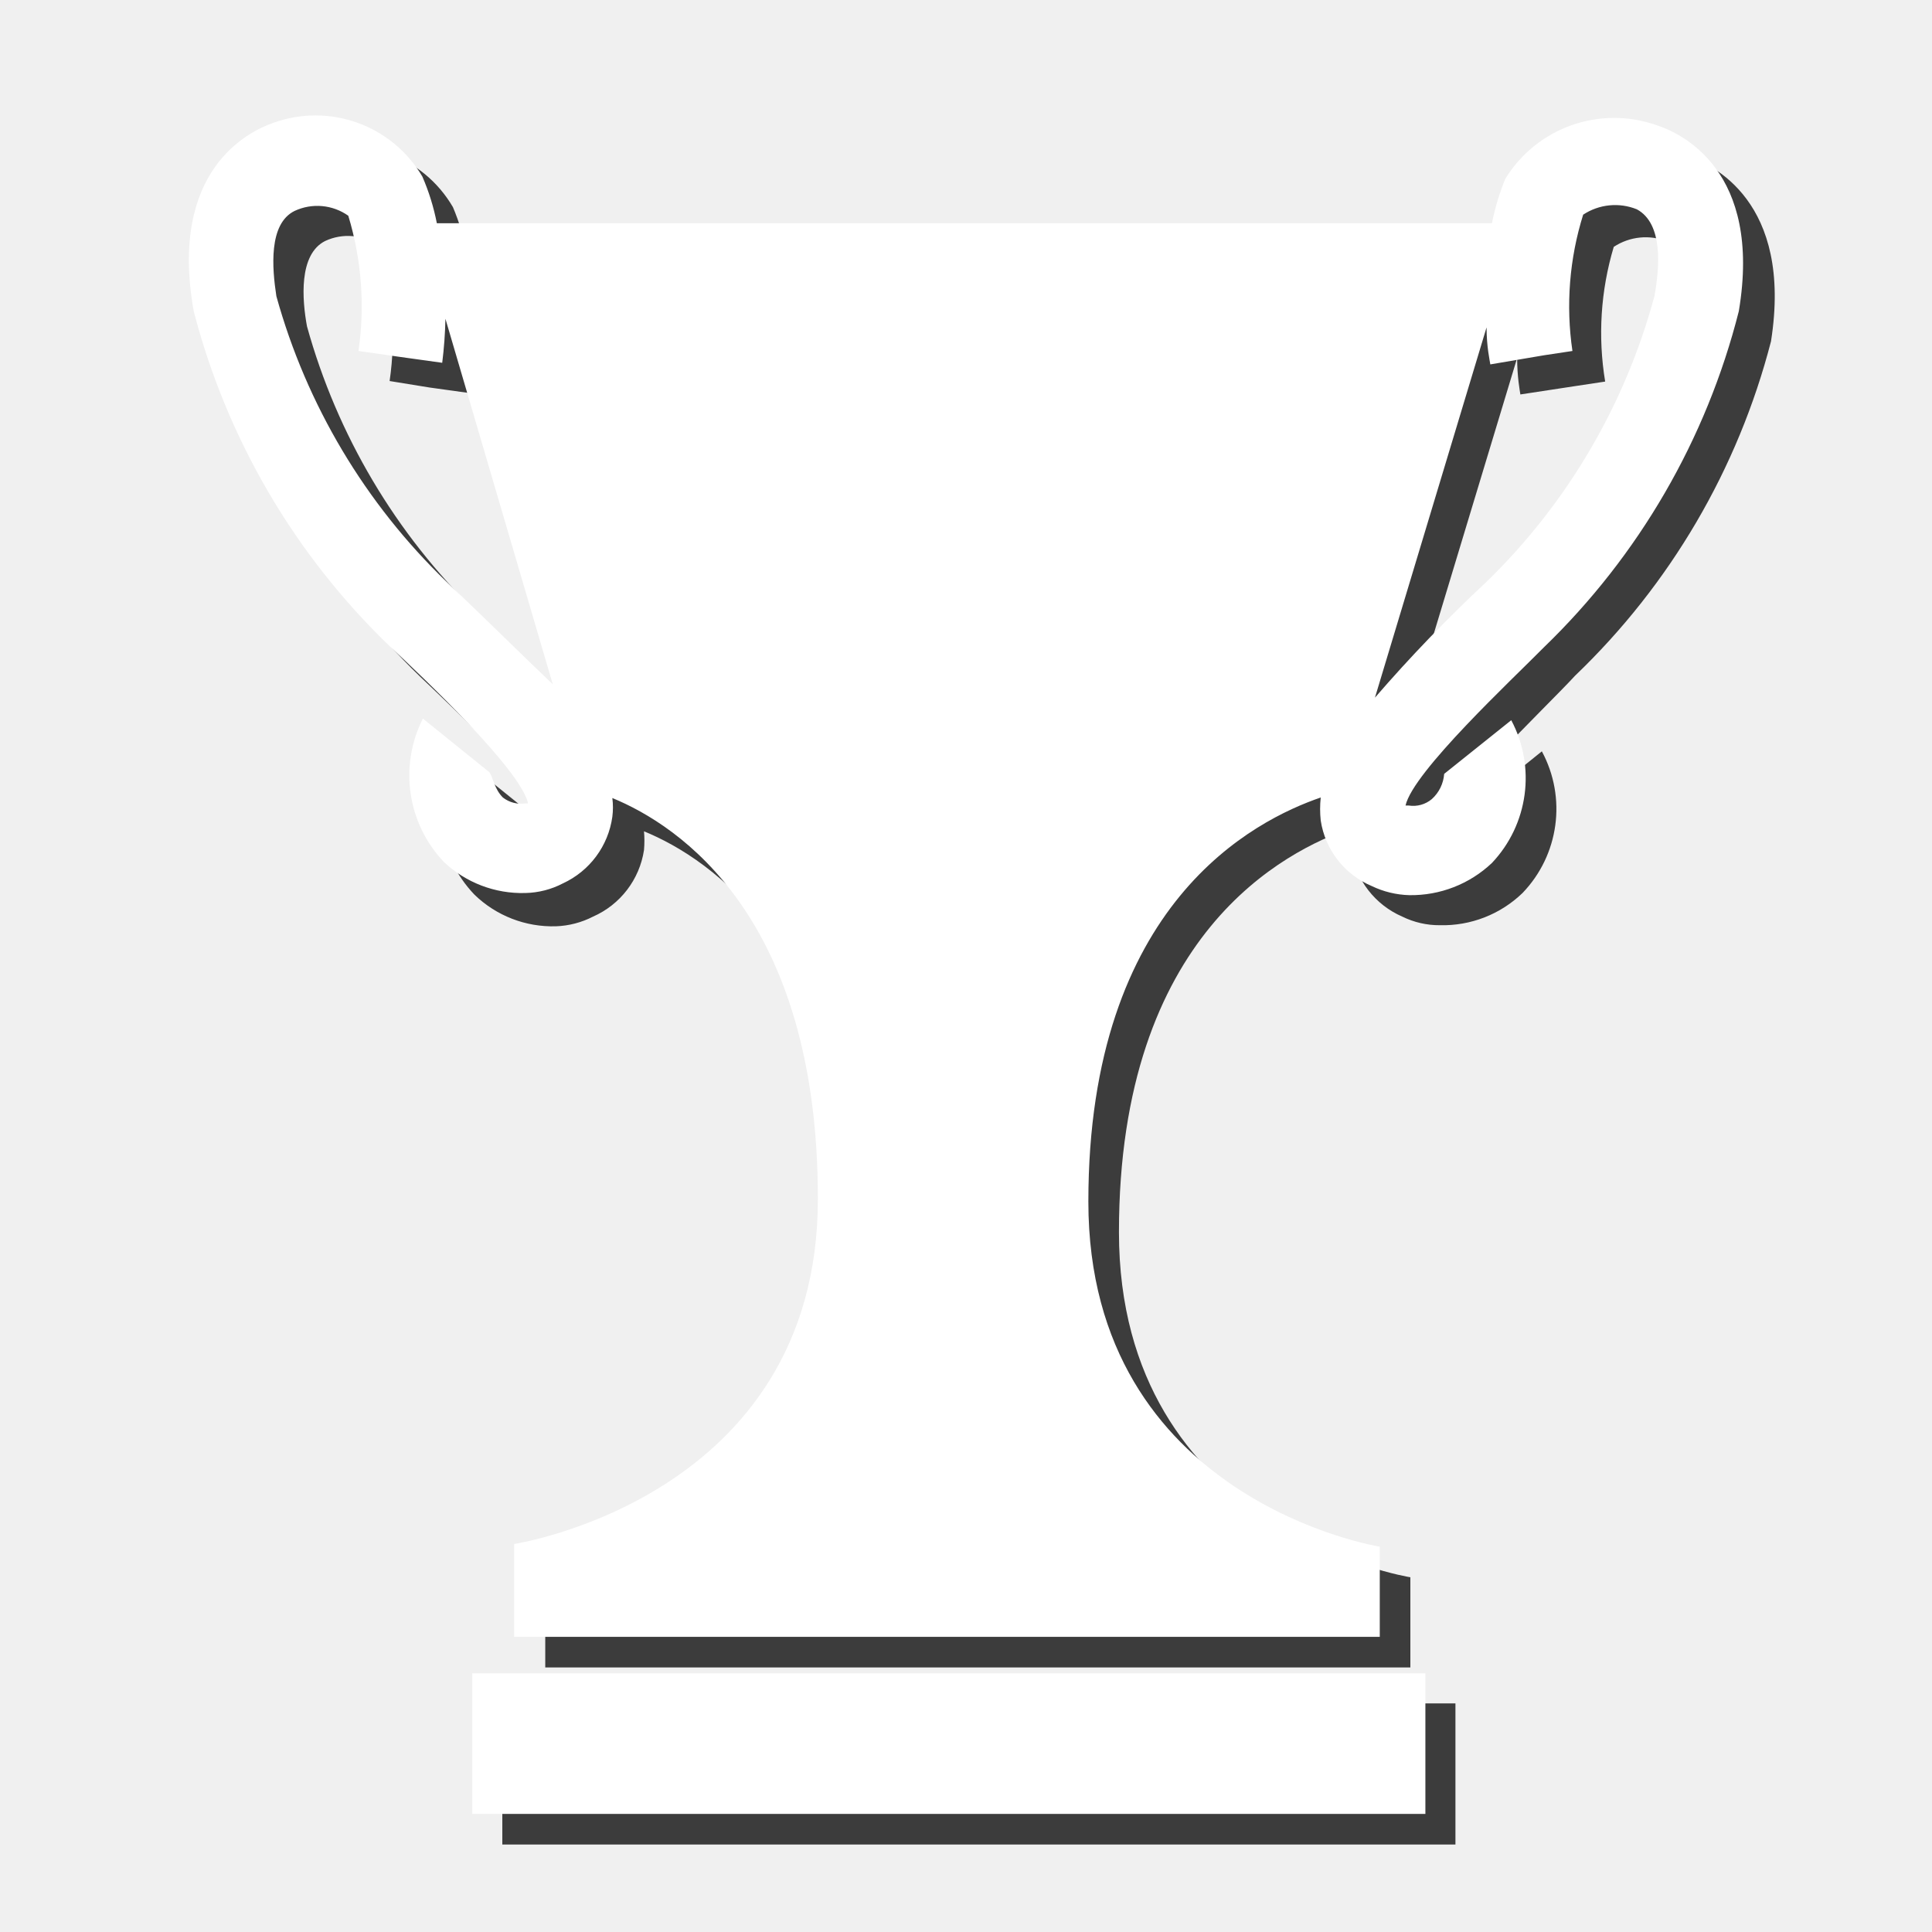
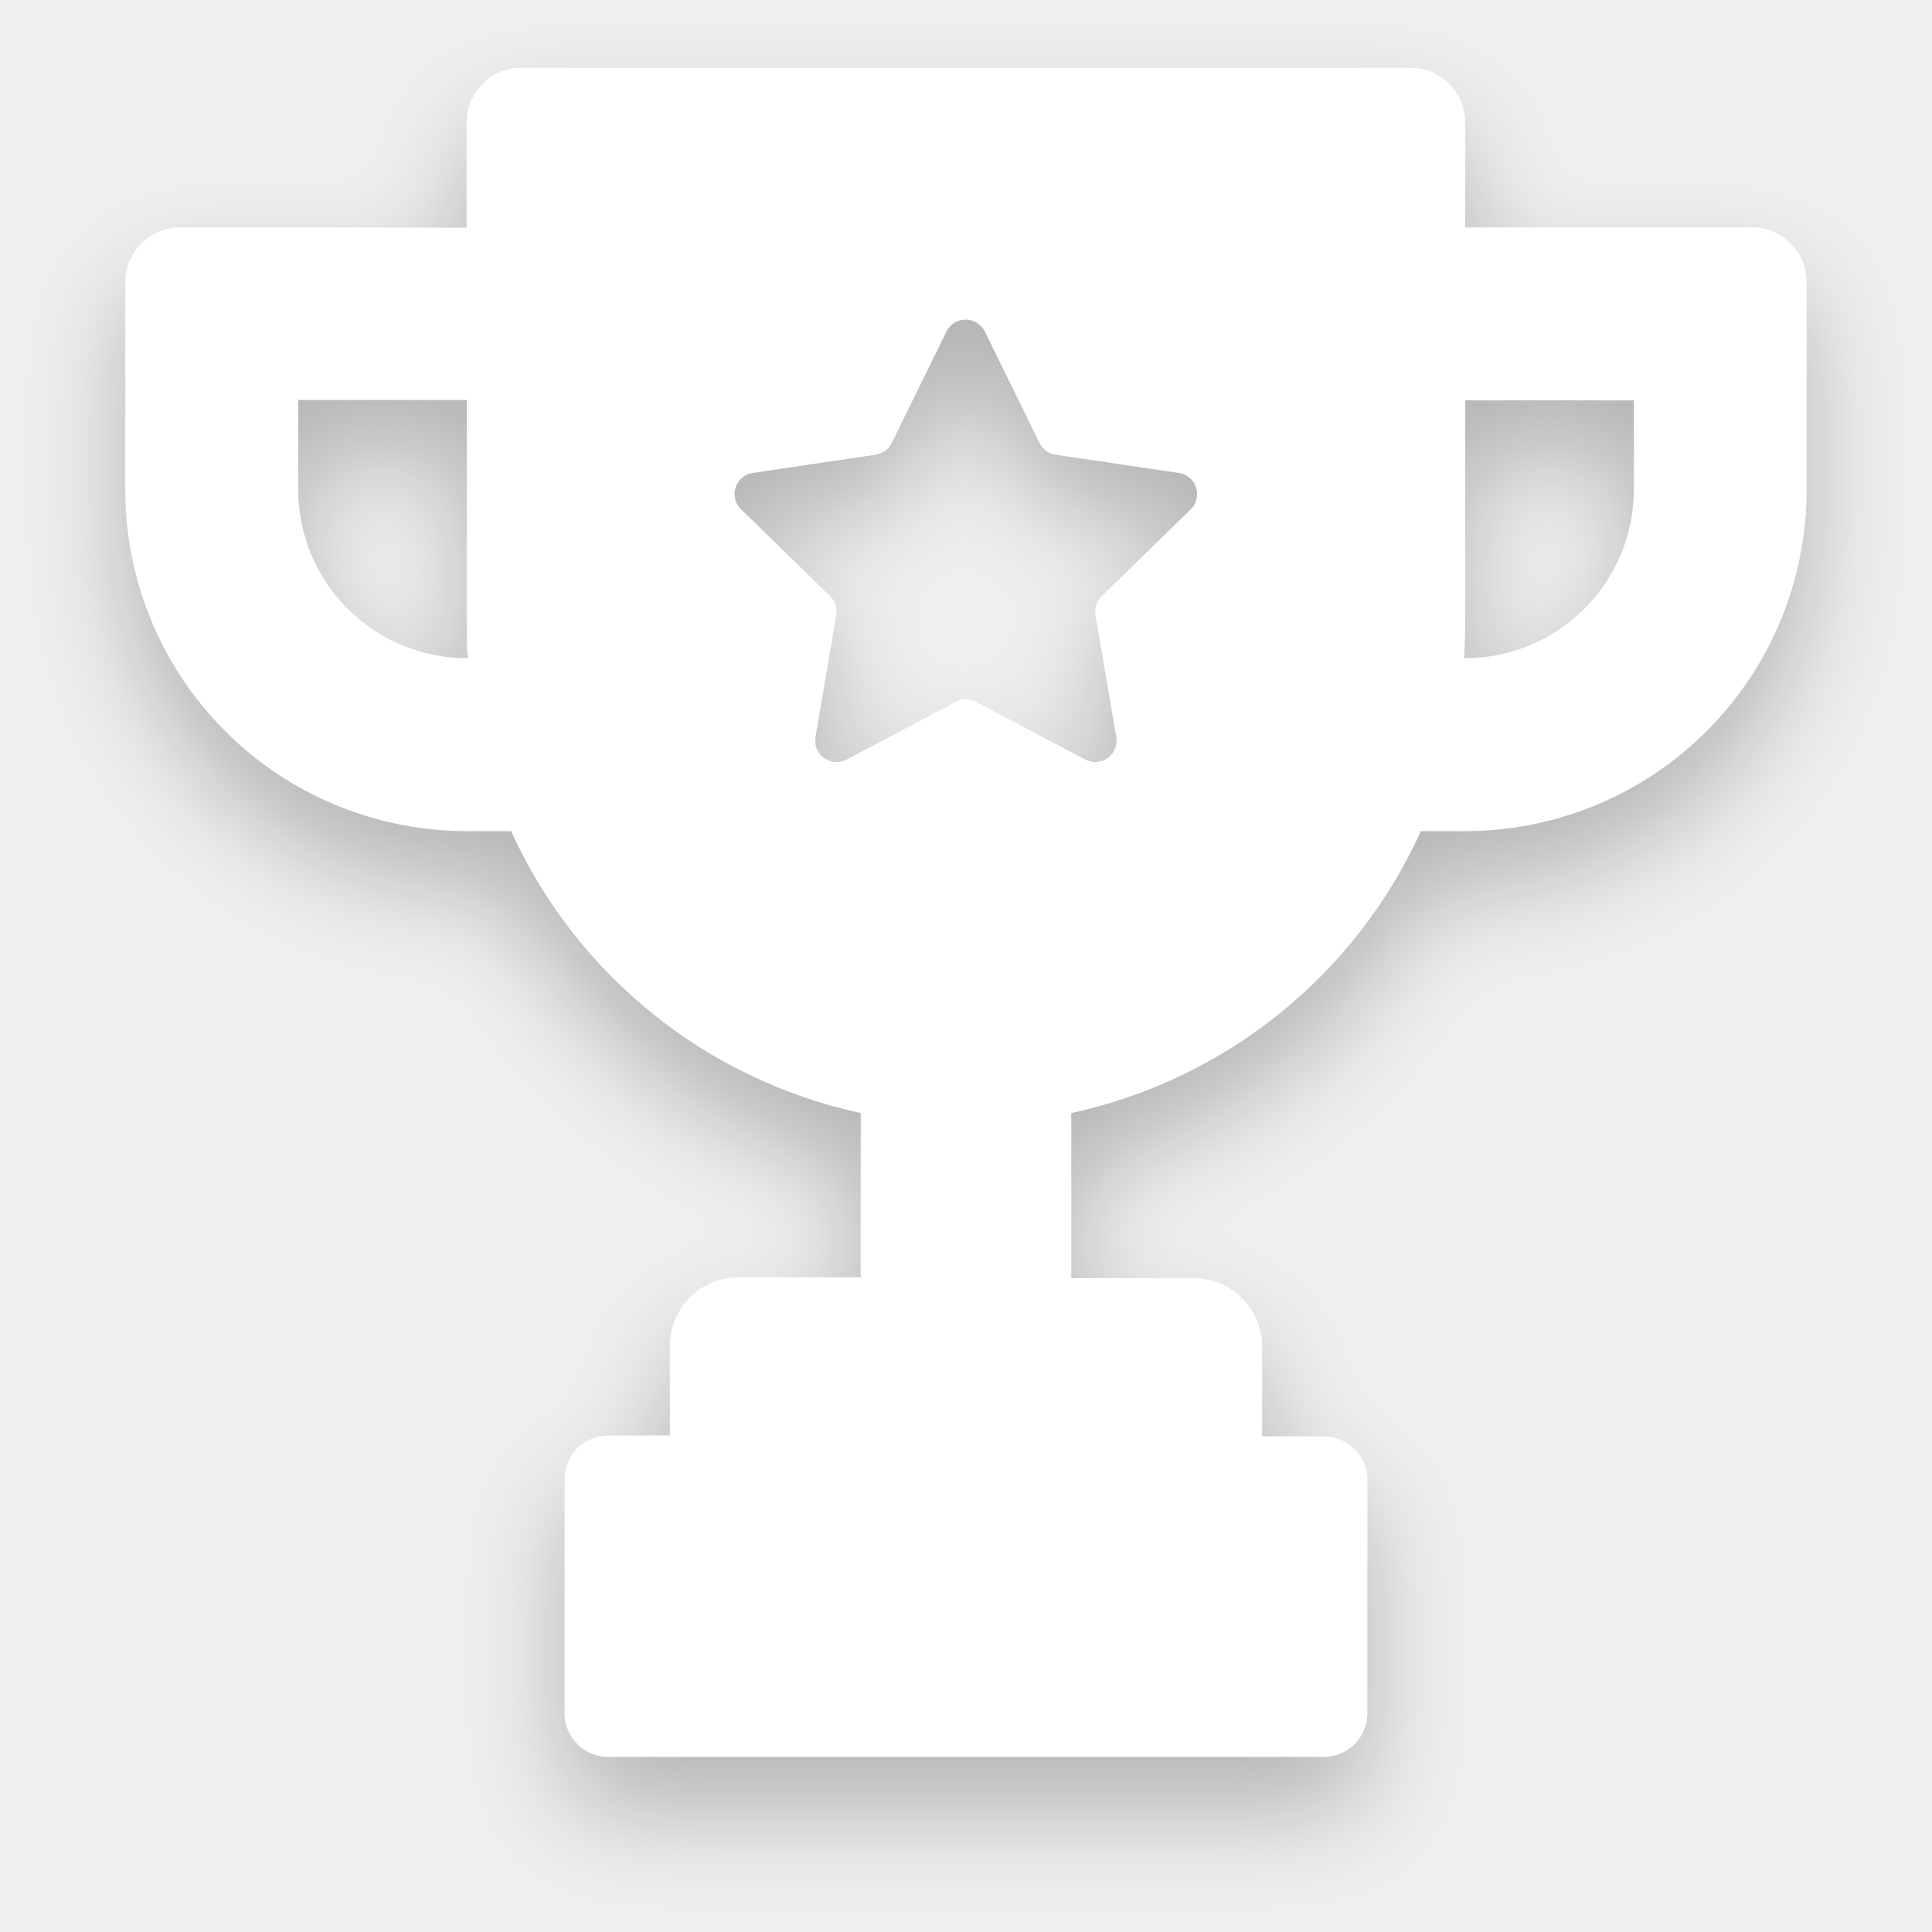
- <svg xmlns="http://www.w3.org/2000/svg" width="12.7mm" height="12.7mm" viewBox="0 0 36 36">
+ <svg xmlns="http://www.w3.org/2000/svg" width="36" height="36" viewBox="0 0 36 36" fill="none">
+   <g filter="url(#filter0_d)">
+     <path d="M8.698 15.487H9.524C10.742 18.17 13.158 20.117 16.038 20.74V23.8H13.757C13.053 23.8 12.482 24.371 12.482 25.075V26.748H11.344C11.123 26.744 10.911 26.832 10.755 26.987C10.6 27.144 10.516 27.357 10.52 27.577V31.925C10.52 32.374 10.884 32.738 11.333 32.738H24.654C24.872 32.742 25.082 32.658 25.237 32.506C25.392 32.353 25.48 32.143 25.48 31.925V27.577C25.48 27.128 25.116 26.764 24.667 26.764H23.518V25.092C23.518 24.753 23.384 24.429 23.145 24.19C22.906 23.951 22.581 23.817 22.244 23.817H19.962V20.74C22.843 20.117 25.258 18.17 26.476 15.487H27.302C28.99 15.487 30.609 14.816 31.802 13.623C32.995 12.429 33.665 10.81 33.664 9.122V5.257C33.664 4.694 33.207 4.237 32.644 4.237H27.302V2.282C27.302 1.719 26.845 1.262 26.282 1.262H9.714C9.151 1.262 8.694 1.719 8.694 2.282V4.241L3.354 4.239C2.789 4.239 2.334 4.696 2.334 5.259V9.122C2.332 10.811 3.003 12.43 4.196 13.624C5.39 14.818 7.01 15.487 8.698 15.487L8.698 15.487ZM27.302 11.655V7.46H30.445V9.123V9.121C30.442 10.856 29.037 12.262 27.302 12.264H27.282C27.292 12.063 27.302 11.859 27.302 11.655V11.655ZM14.022 8.813L16.317 8.473C16.446 8.453 16.558 8.372 16.616 8.255L17.636 6.178C17.703 6.041 17.842 5.955 17.993 5.955C18.145 5.955 18.283 6.041 18.351 6.178L19.371 8.255C19.428 8.372 19.539 8.453 19.669 8.473L21.965 8.813C22.115 8.833 22.241 8.939 22.287 9.084C22.334 9.228 22.295 9.387 22.185 9.493L20.526 11.112V11.111C20.436 11.2 20.393 11.326 20.411 11.451L20.801 13.735C20.826 13.885 20.765 14.035 20.643 14.124C20.52 14.213 20.358 14.225 20.223 14.154L18.183 13.075V13.076C18.068 13.015 17.93 13.015 17.813 13.076L15.773 14.155V14.154C15.639 14.225 15.477 14.213 15.354 14.124C15.231 14.035 15.17 13.885 15.195 13.735L15.585 11.451C15.604 11.326 15.56 11.2 15.47 11.111L13.811 9.492V9.493C13.702 9.388 13.661 9.232 13.706 9.087C13.751 8.943 13.874 8.837 14.022 8.813L14.022 8.813ZM5.557 7.453H8.698V11.655C8.698 11.86 8.698 12.063 8.718 12.264H8.698C6.963 12.262 5.558 10.856 5.556 9.121L5.557 7.453Z" fill="white" />
+   </g>
  <defs>
-     <style>.cls-1{isolation:isolate;}.cls-2{opacity:0.75;mix-blend-mode:multiply;}.cls-3{fill:#fff;}</style>
+     <filter id="filter0_d" x="-1" y="-1" width="38" height="38" filterUnits="userSpaceOnUse" color-interpolation-filters="sRGB">
+       <feFlood flood-opacity="0" result="BackgroundImageFix" />
+       <feColorMatrix in="SourceAlpha" type="matrix" values="0 0 0 0 0 0 0 0 0 0 0 0 0 0 0 0 0 0 127 0" />
+       <feOffset dy="1" />
+       <feGaussianBlur stdDeviation="1" />
+       <feColorMatrix type="matrix" values="0 0 0 0 0 0 0 0 0 0 0 0 0 0 0 0 0 0 0.25 0" />
+       <feBlend mode="normal" in2="BackgroundImageFix" result="effect1_dropShadow" />
+       <feBlend mode="normal" in="SourceGraphic" in2="effect1_dropShadow" result="shape" />
+     </filter>
  </defs>
-   <g class="cls-1">
-     <g id="Layer_1" data-name="Layer 1">
-       <g id="icon">
-         <g class="cls-2">
-           <path d="M9.36,34.37H27.12V31.74H9.36ZM31.42,2.9a2.35,2.35,0,0,0-2.8,1,4.44,4.44,0,0,0-.25.83H8.7a4.17,4.17,0,0,0-.26-.87,2.3,2.3,0,0,0-2.78-1c-.47.16-1.95.88-1.48,3.5a13.33,13.33,0,0,0,3.65,6.25c.61.58,2.44,2.3,2.58,2.93l-.05,0a.56.56,0,0,1-.43-.11A1.94,1.94,0,0,1,9.69,15L8.45,14a2.33,2.33,0,0,0,.39,2.67,2.09,2.09,0,0,0,1.52.59,1.64,1.64,0,0,0,.69-.18A1.62,1.62,0,0,0,12,15.84a2,2,0,0,0,0-.35c1.24.51,3.83,2.21,3.83,7.47,0,5.57-5.67,6.43-5.67,6.43v1.68H26.28V29.39s-5.43-.86-5.43-6.43,3.11-7.11,4.33-7.53a1.56,1.56,0,0,0,0,.43,1.61,1.61,0,0,0,.95,1.22,1.56,1.56,0,0,0,.7.16,2.14,2.14,0,0,0,1.54-.6A2.26,2.26,0,0,0,28.73,14l-1.24,1a.7.7,0,0,1-.24.47.62.62,0,0,1-.43.12l-.05,0c.14-.63,2-2.37,2.58-3A13.2,13.2,0,0,0,33,6.36C33.41,3.75,31.9,3.05,31.42,2.9ZM8.88,11.41A11.84,11.84,0,0,1,5.72,6.08c-.09-.49-.16-1.34.34-1.59a1,1,0,0,1,1,.09,5.7,5.7,0,0,1,.2,2.52h0L8,7.22l.79.11a6.82,6.82,0,0,0,.07-.82l1.94,6.8C10.29,12.77,9.67,12.15,8.88,11.41ZM31.4,6.08a11.62,11.62,0,0,1-3.14,5.33,27.41,27.41,0,0,0-2.07,2.14l2.08-6.88c0,.36.05.61.06.68l1.05-.16.53-.08h0a5.57,5.57,0,0,1,.16-2.51,1.08,1.08,0,0,1,1-.1C31.55,4.73,31.48,5.59,31.4,6.08Z" />
-         </g>
-         <path class="cls-3" d="M8.8,33.8H26.56V31.18H8.8ZM30.86,2.33a2.38,2.38,0,0,0-2.81,1,4.44,4.44,0,0,0-.25.83H8.14a4.19,4.19,0,0,0-.27-.87,2.31,2.31,0,0,0-2.78-1c-.46.16-1.95.88-1.48,3.51a13.3,13.3,0,0,0,3.65,6.24c.62.58,2.44,2.3,2.58,2.93l-.05,0a.55.55,0,0,1-.42-.11c-.16-.16-.18-.37-.25-.47l-1.24-1a2.34,2.34,0,0,0,.39,2.67,2.12,2.12,0,0,0,1.52.58,1.58,1.58,0,0,0,.7-.18,1.61,1.61,0,0,0,.92-1.24,1.37,1.37,0,0,0,0-.35c1.24.51,3.83,2.21,3.83,7.47,0,5.57-5.66,6.43-5.66,6.43V30.5H25.71V28.82s-5.43-.86-5.43-6.43,3.11-7.11,4.33-7.53a2,2,0,0,0,0,.43,1.58,1.58,0,0,0,.95,1.22,1.72,1.72,0,0,0,.7.17,2.19,2.19,0,0,0,1.54-.6,2.3,2.3,0,0,0,.36-2.66l-1.25,1a.7.7,0,0,1-.23.47.54.54,0,0,1-.43.12l-.06,0c.14-.63,2-2.36,2.58-2.95A13.21,13.21,0,0,0,32.4,5.8C32.84,3.18,31.33,2.48,30.86,2.33ZM8.32,10.84A11.75,11.75,0,0,1,5.15,5.52C5.07,5,5,4.17,5.49,3.93a1,1,0,0,1,1,.09,5.82,5.82,0,0,1,.19,2.52h0l.77.11.79.11a7.93,7.93,0,0,0,.06-.82l2,6.81C9.72,12.2,9.1,11.58,8.32,10.84ZM30.83,5.51a11.64,11.64,0,0,1-3.13,5.33A27.82,27.82,0,0,0,25.62,13L27.7,6.1c0,.36.06.62.07.69l1-.17.53-.08h0A5.72,5.72,0,0,1,29.5,4a1.08,1.08,0,0,1,1-.1C31,4.17,30.92,5,30.83,5.51Z" />
-       </g>
-     </g>
-   </g>
</svg>
